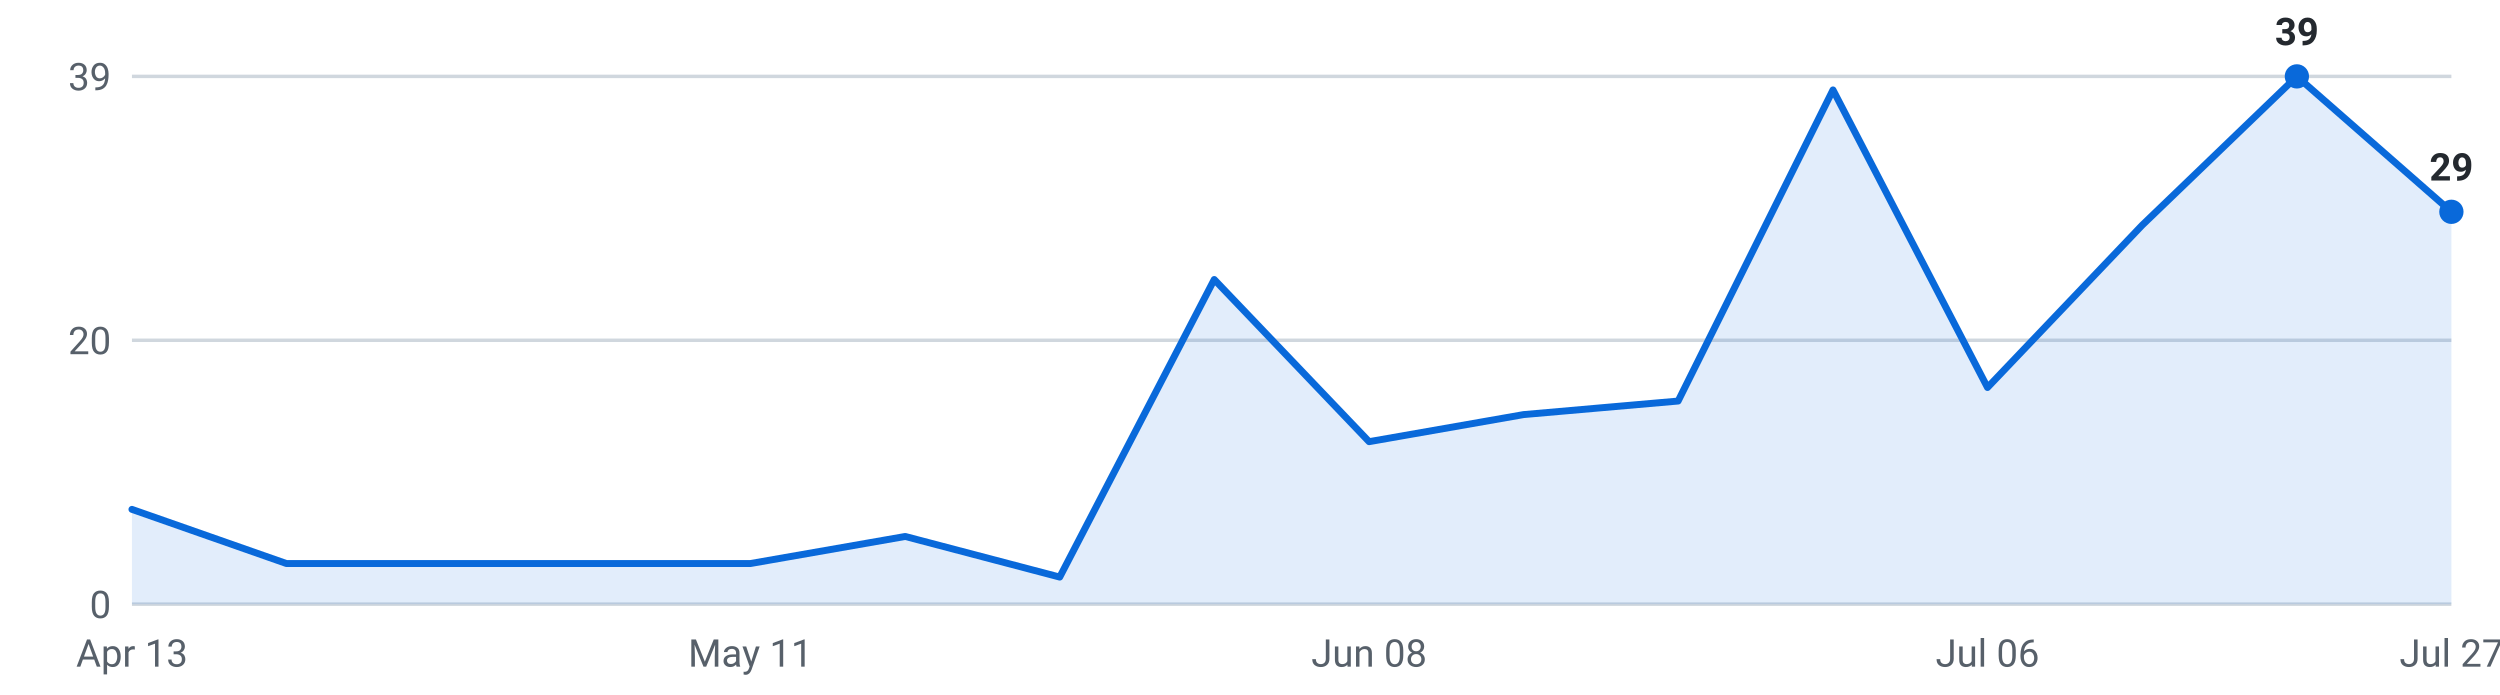
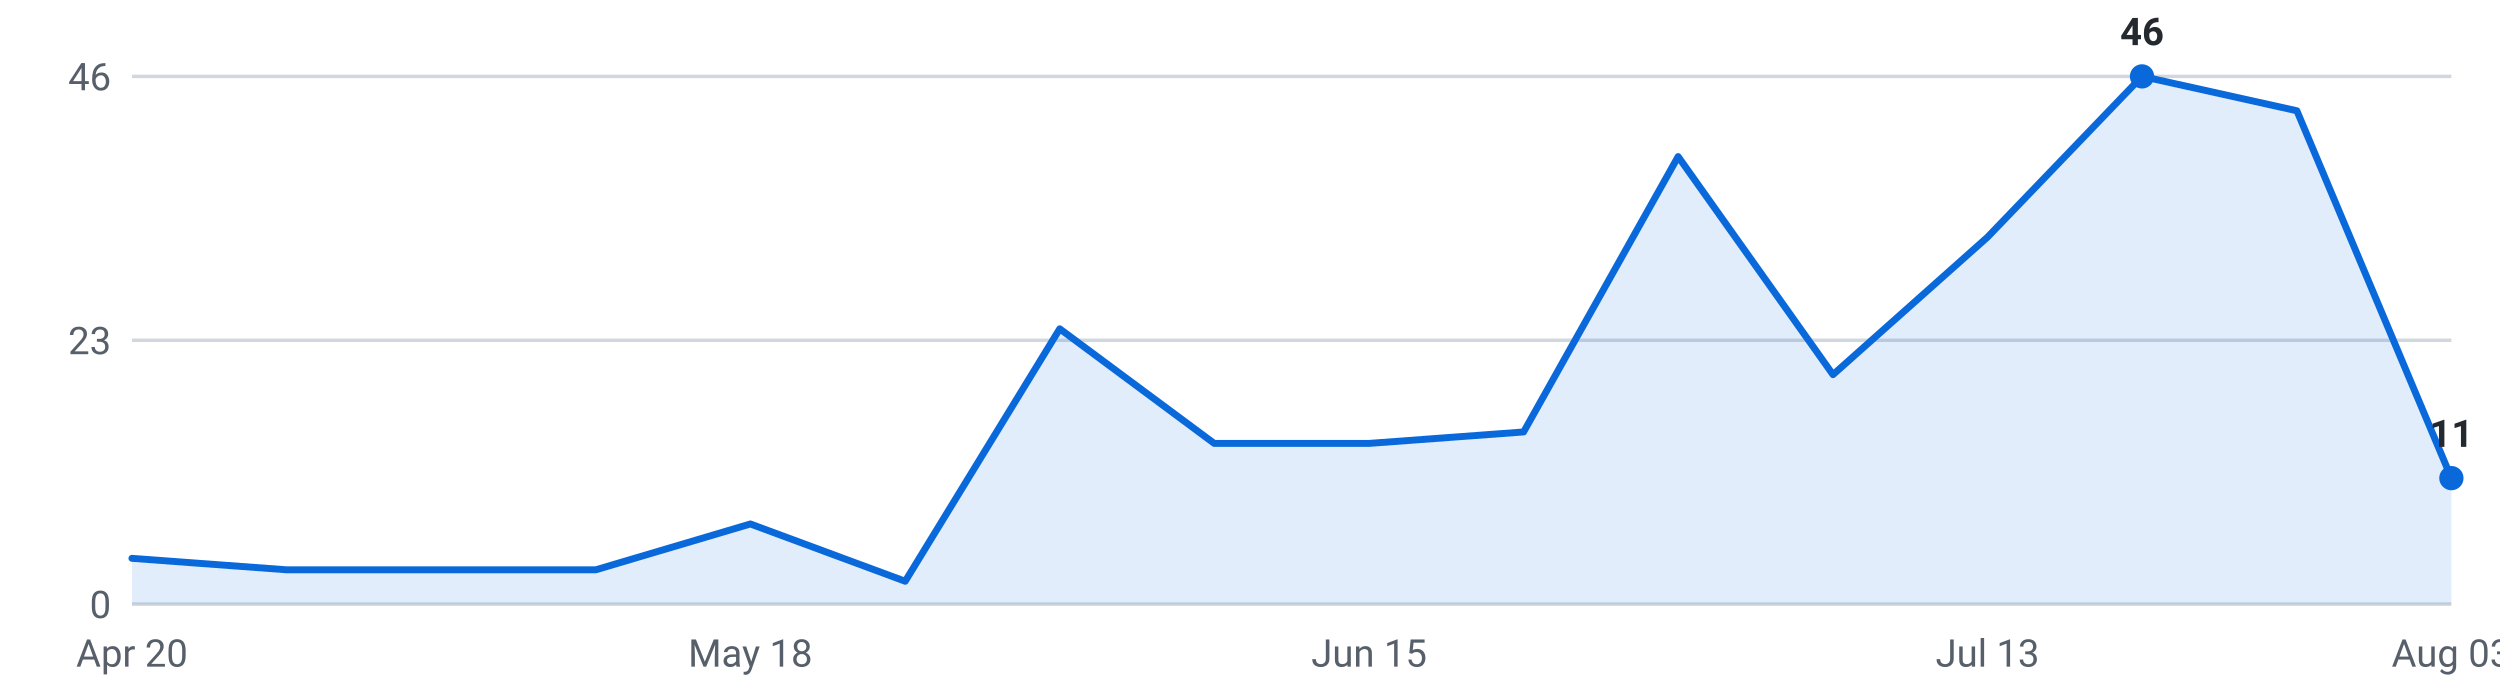
<svg xmlns="http://www.w3.org/2000/svg" viewBox="0 0 720 200" width="720" height="200" role="img" aria-label="Internships posted per week, last 16 weeks">
  <g font-family="-apple-system,Segoe UI,Roboto,sans-serif" font-size="11">
    <line x1="38" y1="174.0" x2="706" y2="174.0" stroke="#d0d7de" stroke-width="1" />
    <text x="32" y="178.0" text-anchor="end" fill="#57606a">0</text>
    <line x1="38" y1="98.0" x2="706" y2="98.0" stroke="#d0d7de" stroke-width="1" />
-     <text x="32" y="102.0" text-anchor="end" fill="#57606a">20</text>
+     <text x="32" y="102.0" text-anchor="end" fill="#57606a">23</text>
    <line x1="38" y1="22.0" x2="706" y2="22.0" stroke="#d0d7de" stroke-width="1" />
-     <text x="32" y="26.0" text-anchor="end" fill="#57606a">39</text>
-     <path d="M38.0,174 L38.0,146.7 L82.5,162.3 L127.1,162.3 L171.6,162.3 L216.1,162.3 L260.7,154.5 L305.2,166.2 L349.7,80.5 L394.3,127.2 L438.8,119.4 L483.3,115.5 L527.9,25.9 L572.4,111.6 L616.9,64.9 L661.5,22.0 L706.0,61.0 L706.0,174 Z" fill="#0969da" fill-opacity="0.12" />
-     <polyline points="38.0,146.7 82.5,162.3 127.1,162.3 171.6,162.3 216.1,162.3 260.7,154.5 305.2,166.2 349.7,80.5 394.3,127.2 438.8,119.4 483.3,115.5 527.9,25.9 572.4,111.6 616.9,64.9 661.5,22.0 706.0,61.0" fill="none" stroke="#0969da" stroke-width="2" stroke-linejoin="round" stroke-linecap="round" />
-     <circle cx="661.5" cy="22.0" r="3.5" fill="#0969da" />
-     <text x="661.5" y="13.0" text-anchor="middle" fill="#24292f" font-weight="600">39</text>
-     <circle cx="706.0" cy="61.0" r="3.5" fill="#0969da" />
-     <text x="706.0" y="52.0" text-anchor="middle" fill="#24292f" font-weight="600">29</text>
-     <text x="38.0" y="192" text-anchor="middle" fill="#57606a">Apr 13</text>
-     <text x="216.1" y="192" text-anchor="middle" fill="#57606a">May 11</text>
-     <text x="394.3" y="192" text-anchor="middle" fill="#57606a">Jun 08</text>
-     <text x="572.4" y="192" text-anchor="middle" fill="#57606a">Jul 06</text>
-     <text x="706.0" y="192" text-anchor="middle" fill="#57606a">Jul 27</text>
+     <text x="32" y="26.0" text-anchor="end" fill="#57606a">46</text>
+     <path d="M38.0,174 L38.0,160.8 L82.5,164.1 L127.1,164.1 L171.6,164.1 L216.1,150.9 L260.7,167.4 L305.2,94.7 L349.7,127.7 L394.3,127.7 L438.8,124.4 L483.3,45.1 L527.9,107.9 L572.4,68.3 L616.9,22.0 L661.5,31.9 L706.0,137.7 L706.0,174 Z" fill="#0969da" fill-opacity="0.12" />
+     <polyline points="38.0,160.8 82.5,164.1 127.1,164.1 171.6,164.1 216.1,150.9 260.7,167.4 305.2,94.7 349.7,127.7 394.3,127.7 438.8,124.4 483.3,45.1 527.9,107.9 572.4,68.3 616.9,22.0 661.5,31.9 706.0,137.7" fill="none" stroke="#0969da" stroke-width="2" stroke-linejoin="round" stroke-linecap="round" />
+     <circle cx="616.9" cy="22.0" r="3.5" fill="#0969da" />
+     <text x="616.9" y="13.0" text-anchor="middle" fill="#24292f" font-weight="600">46</text>
+     <circle cx="706.0" cy="137.7" r="3.5" fill="#0969da" />
+     <text x="706.0" y="128.7" text-anchor="middle" fill="#24292f" font-weight="600">11</text>
+     <text x="38.0" y="192" text-anchor="middle" fill="#57606a">Apr 20</text>
+     <text x="216.1" y="192" text-anchor="middle" fill="#57606a">May 18</text>
+     <text x="394.3" y="192" text-anchor="middle" fill="#57606a">Jun 15</text>
+     <text x="572.4" y="192" text-anchor="middle" fill="#57606a">Jul 13</text>
+     <text x="706.0" y="192" text-anchor="middle" fill="#57606a">Aug 03</text>
  </g>
</svg>
